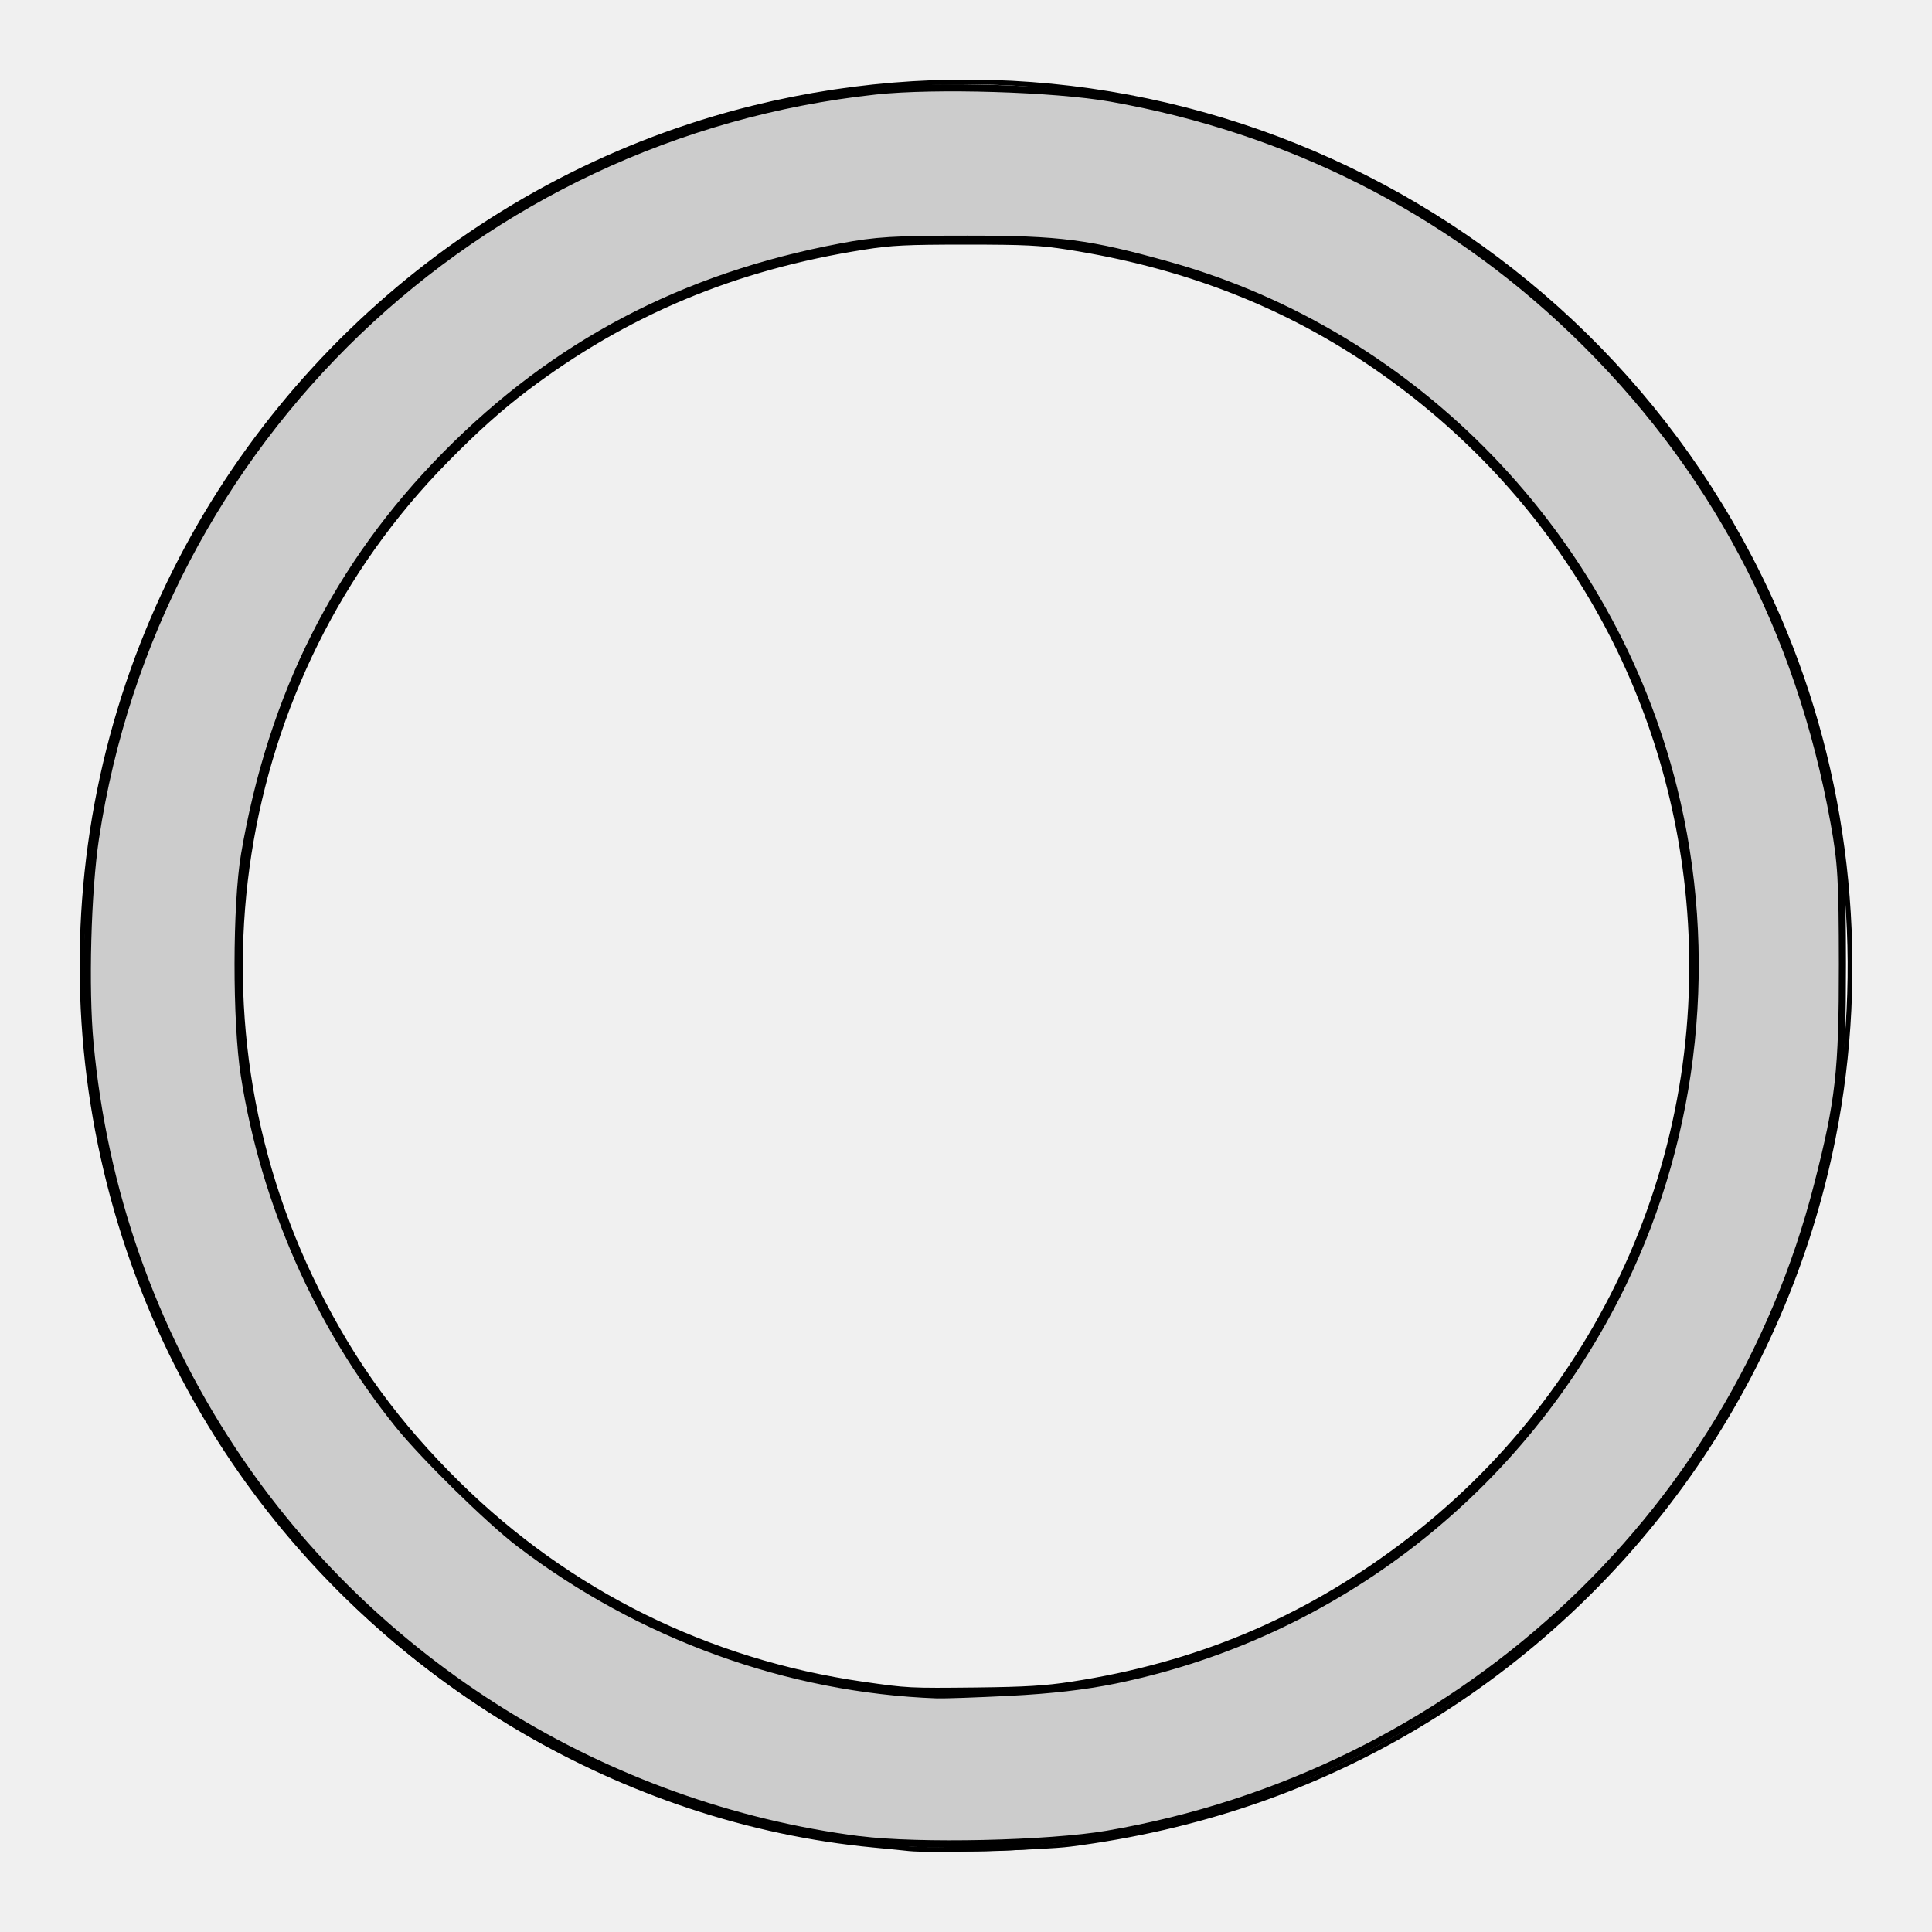
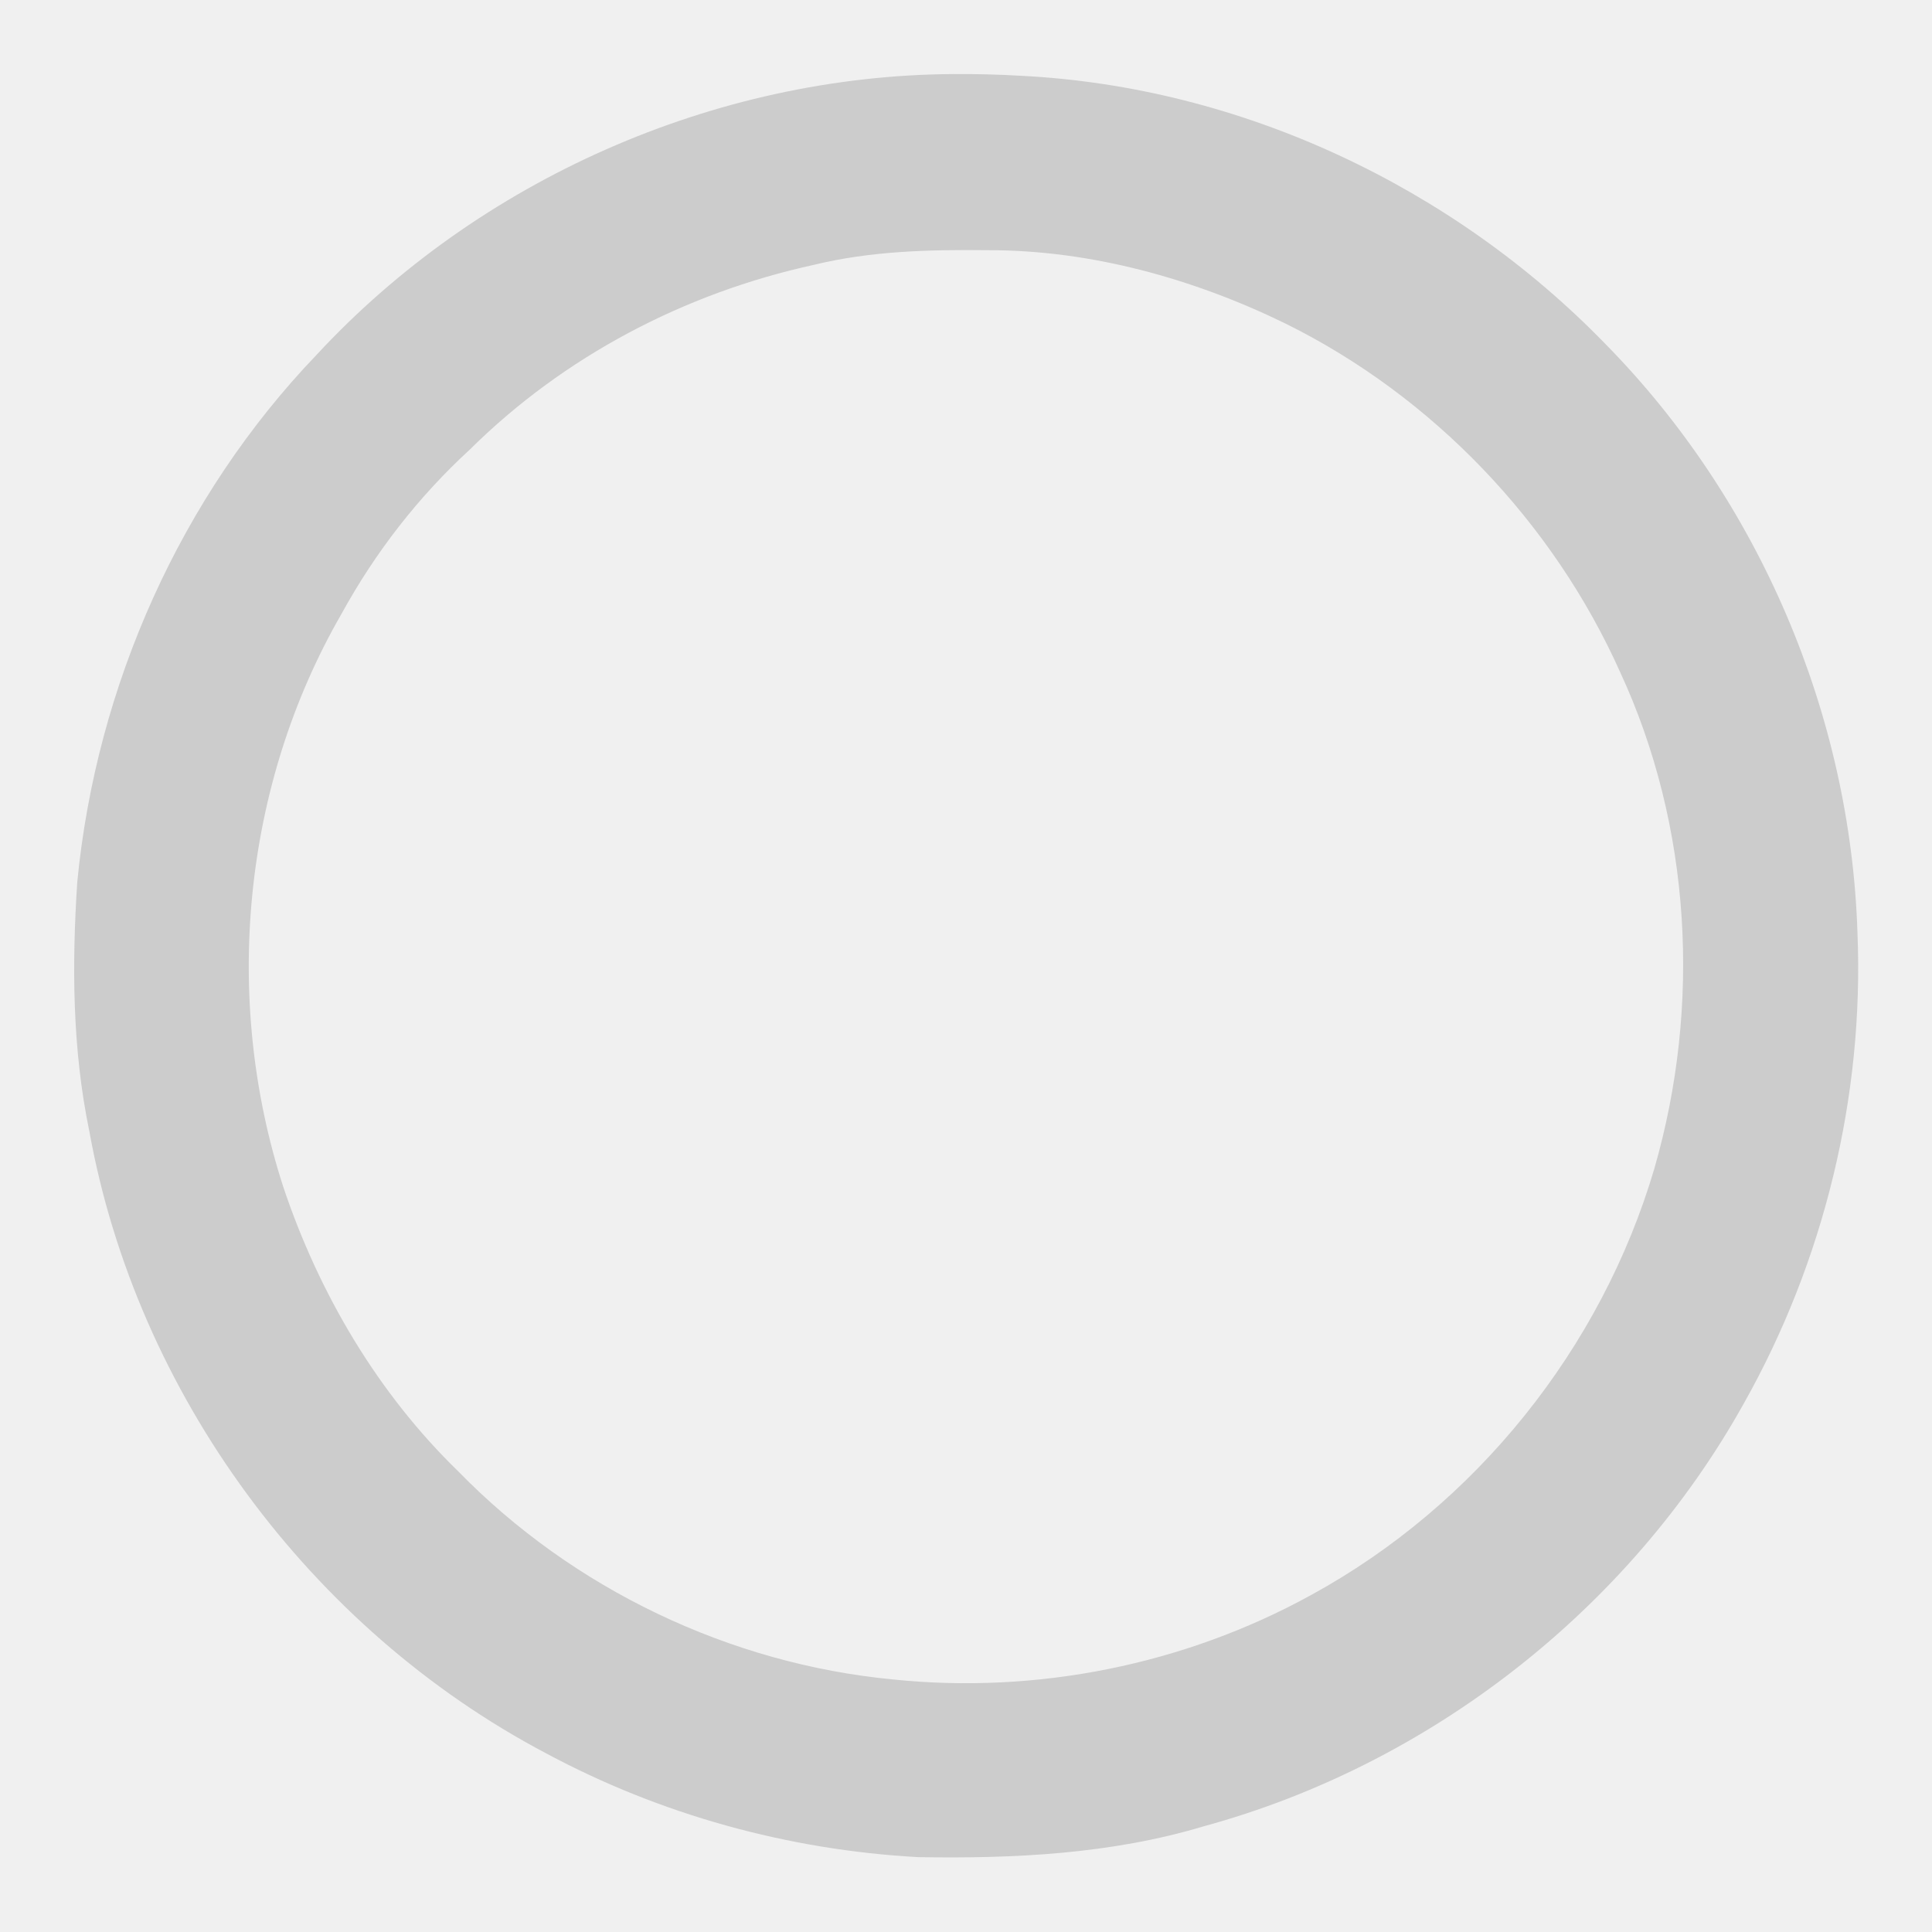
- <svg xmlns="http://www.w3.org/2000/svg" viewBox="0 0 24 24" fill="none" stroke="currentColor" stroke-width="2" stroke-linecap="round" stroke-linejoin="round" class="feather feather-help-circle" version="1.1" id="svg8">
+ <svg xmlns="http://www.w3.org/2000/svg" viewBox="0 0 24 24" fill="none" stroke="currentColor" stroke-width="2" stroke-linecap="round" stroke-linejoin="round" class="feather feather-info" version="1.1" id="svg8">
  <defs id="defs12" />
  <circle cx="12" cy="12" r="10" id="circle2" />
-   <path style="fill:#ffffff;stroke-width:0.059" d="m 11.292,22.965 c -0.057,-0.007 -0.256,-0.026 -0.442,-0.044 C 7.76,22.627 4.818,20.889 2.992,18.279 0.863,15.237 0.424,11.276 1.836,7.839 3.162,4.608 5.978,2.175 9.355,1.341 14.652,0.033 20.09,2.795 22.167,7.85 c 0.81,1.97 1.024,4.189 0.606,6.287 -0.605,3.04 -2.475,5.691 -5.143,7.29 -1.312,0.787 -2.755,1.28 -4.334,1.483 -0.348,0.045 -1.759,0.083 -2.005,0.055 z m 2.02,-2.045 c 1.545,-0.237 2.864,-0.788 4.098,-1.713 2.55,-1.909 3.895,-5.008 3.551,-8.18 C 20.672,8.363 19.237,5.999 16.997,4.496 15.899,3.76 14.676,3.293 13.268,3.072 c -0.34,-0.053 -0.527,-0.063 -1.268,-0.063 -0.741,0 -0.929,0.009 -1.268,0.063 C 9.124,3.324 7.774,3.89 6.53,4.832 6.211,5.074 5.913,5.34 5.537,5.723 2.873,8.428 2.223,12.602 3.933,16.024 c 0.461,0.923 1.005,1.668 1.762,2.413 1.373,1.351 3.101,2.206 5.022,2.483 0.557,0.08 0.577,0.081 1.416,0.072 0.604,-0.007 0.854,-0.022 1.179,-0.072 z" id="path22" />
-   <path style="fill:#ffffff;stroke-width:0.059" d="" id="path24" />
-   <path style="fill:#ffffff;stroke-width:0.008" d="" id="path26" />
-   <path style="fill:#cccccc;stroke-width:0.088" d="M 10.678,22.854 C 7.518,22.45 4.639,20.66 2.888,18.011 1.889,16.5 1.288,14.785 1.118,12.959 c -0.064,-0.683 -0.032,-1.883 0.068,-2.546 0.747,-4.941 4.717,-8.745 9.692,-9.283 0.732,-0.079 2.224,-0.034 2.921,0.089 2.198,0.388 4.164,1.379 5.745,2.896 1.727,1.658 2.806,3.692 3.24,6.106 0.09,0.499 0.102,0.71 0.103,1.76 7.21e-4,1.325 -0.04,1.691 -0.309,2.74 -1.065,4.166 -4.521,7.325 -8.822,8.064 -0.728,0.125 -2.349,0.161 -3.077,0.068 z m 1.867,-1.832 c 0.501,-0.025 0.935,-0.075 1.305,-0.151 2.737,-0.56 5.066,-2.375 6.302,-4.912 0.923,-1.894 1.152,-4.112 0.637,-6.171 C 20.007,6.665 17.587,4.158 14.524,3.297 13.526,3.017 13.173,2.971 12.015,2.971 11.112,2.971 10.878,2.985 10.446,3.067 8.483,3.437 6.896,4.272 5.533,5.654 4.192,7.013 3.376,8.636 3.038,10.614 c -0.106,0.622 -0.108,2.077 -0.003,2.745 0.249,1.587 0.923,3.114 1.919,4.346 0.318,0.393 1.12,1.18 1.493,1.465 1.508,1.151 3.342,1.816 5.193,1.884 0.085,0.003 0.493,-0.011 0.906,-0.032 z" id="path14" />
+   <path style="fill:#cccccc;stroke-width:0" d="M 11.84,0.92 C 8.877,0.938 5.95,2.233 3.936,4.404 2.242,6.17 1.196,8.524 0.96,10.955 c -0.068,1.032 -0.062,2.077 0.149,3.094 0.587,3.26 2.744,6.186 5.672,7.73 1.422,0.764 3.015,1.203 4.625,1.291 1.191,0.02 2.398,-0.038 3.547,-0.383 2.814,-0.767 5.284,-2.699 6.705,-5.245 1,-1.772 1.5,-3.823 1.416,-5.856 C 22.988,8.873 21.849,6.211 19.946,4.276 18.05,2.321 15.419,1.081 12.693,0.942 12.409,0.925 12.124,0.918 11.84,0.92 Z m 0.429,2.188 c 1.275,-0.003 2.554,0.352 3.699,0.911 1.831,0.905 3.325,2.471 4.157,4.328 0.888,1.918 1.009,4.148 0.426,6.169 -0.659,2.235 -2.217,4.18 -4.264,5.298 -1.576,0.868 -3.411,1.233 -5.191,1.049 C 9.066,20.67 7.116,19.738 5.693,18.278 4.691,17.306 3.96,16.064 3.517,14.738 2.762,12.401 3.012,9.76 4.241,7.628 4.661,6.862 5.197,6.171 5.84,5.581 7.009,4.424 8.507,3.641 10.106,3.291 10.817,3.117 11.546,3.1 12.269,3.108 Z" id="path843" />
</svg>
